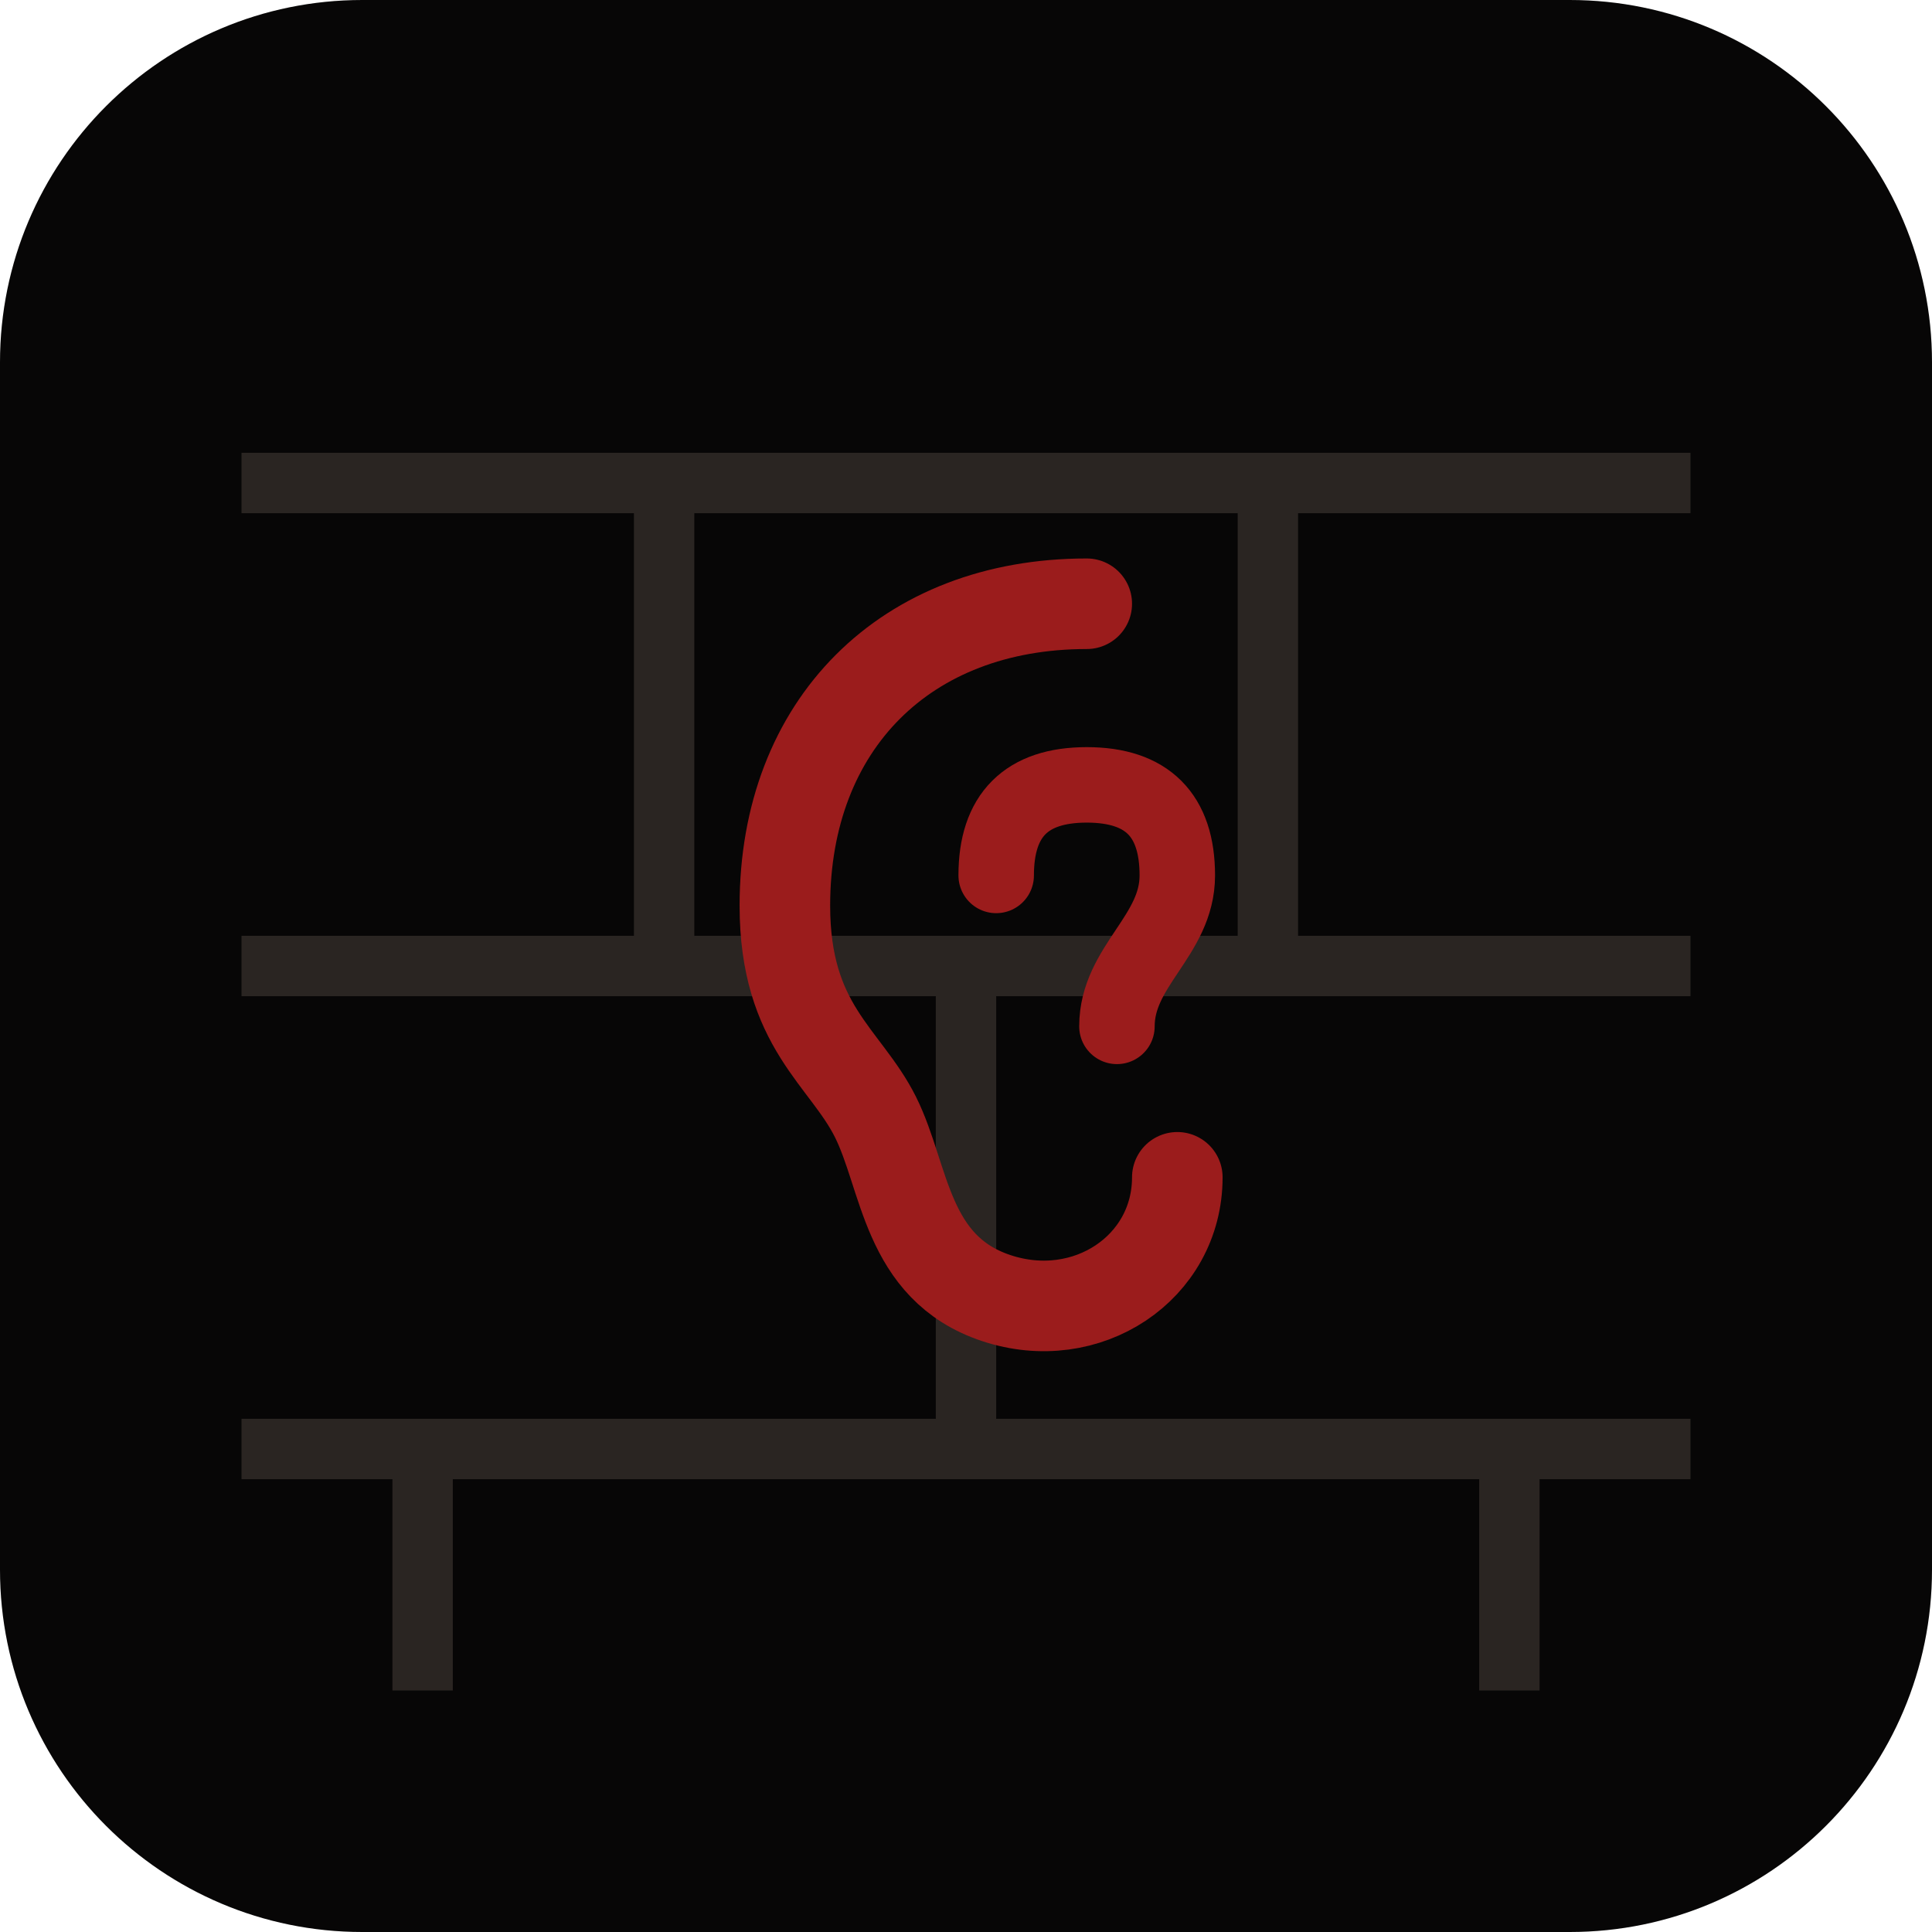
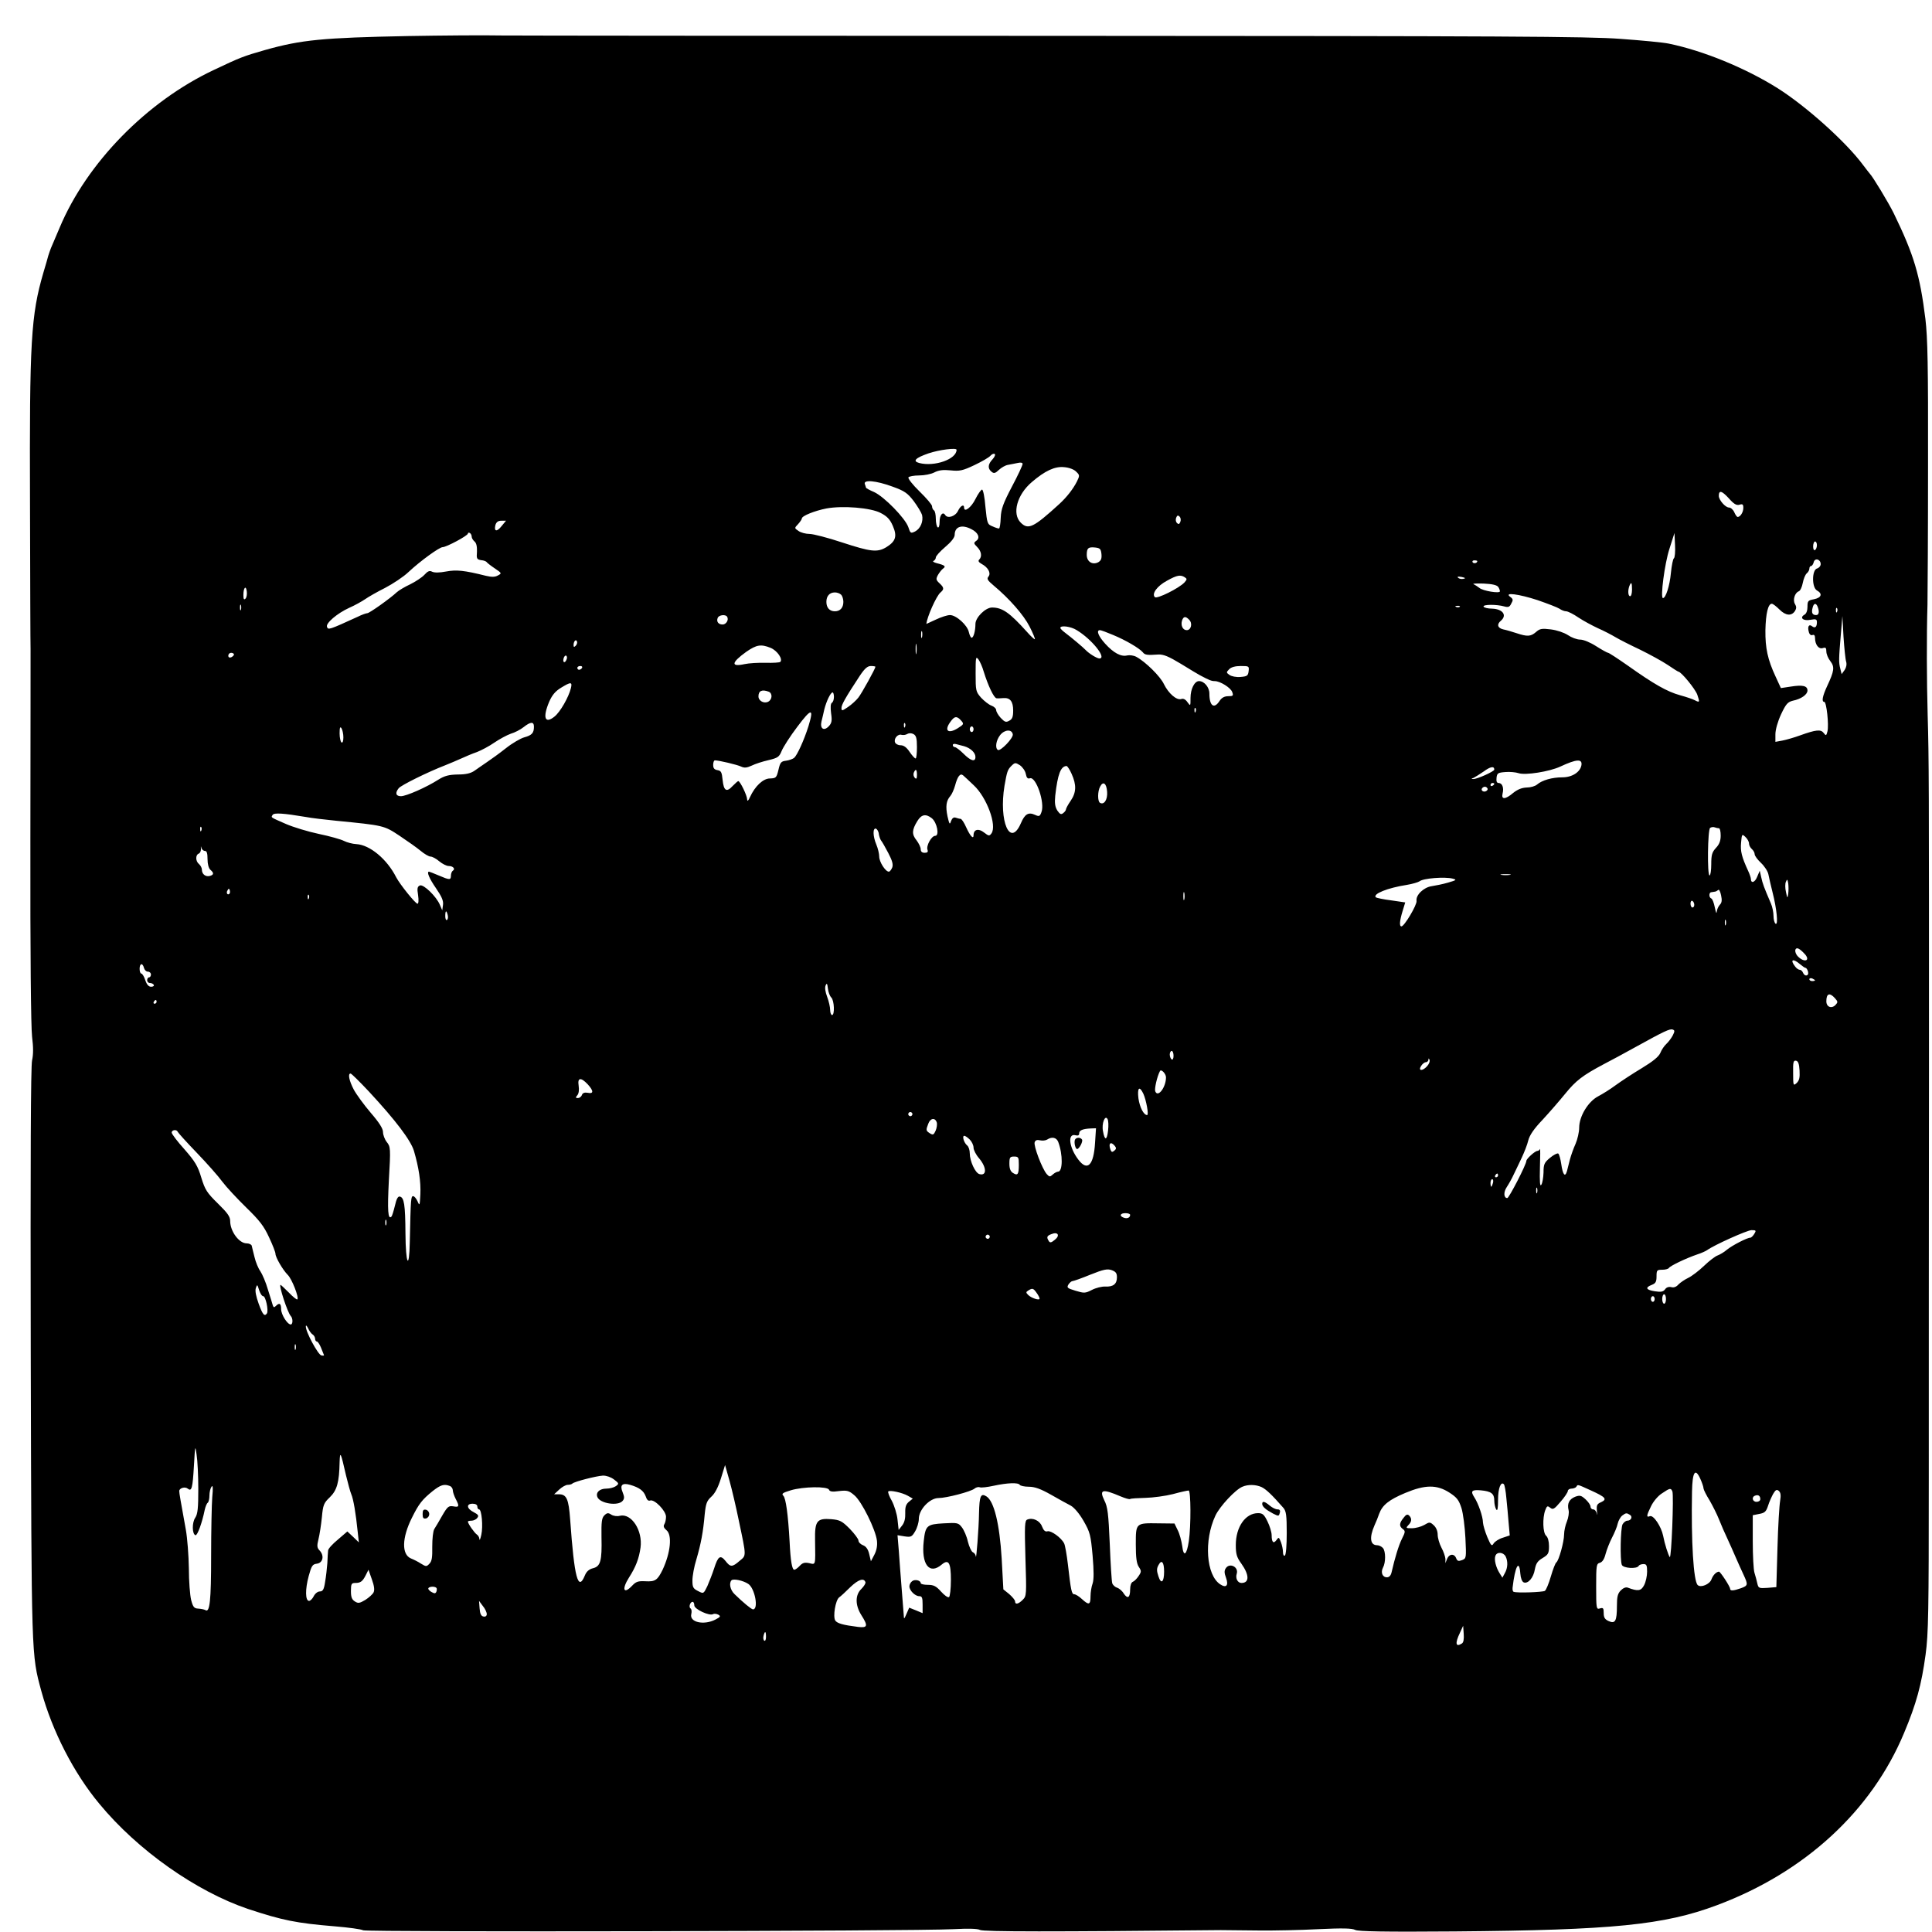
- <svg xmlns="http://www.w3.org/2000/svg" viewBox="0 0 64 64">
-   <rect width="64" height="64" rx="12" fill="#070606" />
-   <path d="M8 16h48M8 32h48M8 48h48M22 16v16M42 16v16M32 32v16M14 48v8M50 48v8" stroke="#2a2522" stroke-width="2" />
-   <path d="M36 20c-6 0-10 4-10 10 0 4 2 5 3 7s1 5 4 6c3 1 6-1 6-4" fill="none" stroke="#9b1c1c" stroke-width="3" stroke-linecap="round" />
-   <path d="M33 29c0-2 1-3 3-3s3 1 3 3-2 3-2 5" fill="none" stroke="#9b1c1c" stroke-width="2.5" stroke-linecap="round" />
+ <svg xmlns="http://www.w3.org/2000/svg" version="1.0" width="1024pt" height="1024pt" viewBox="0 0 1024 1024" preserveAspectRatio="xMidYMid meet">
+   <g transform="translate(0,1024) scale(0.1,-0.1)" fill="#000000" stroke="none">
+     <path d="M2165 10049 c-457 -9 -568 -20 -760 -74 -115 -33 -131 -39 -270 -105 -356 -167 -675 -493 -819 -837 -21 -49 -41 -97 -46 -108 -4 -11 -11 -29 -14 -40 -3 -11 -14 -51 -26 -90 -66 -226 -74 -364 -71 -1220 1 -407 2 -756 3 -775 0 -19 0 -471 -1 -1005 -1 -614 3 -999 9 -1050 7 -55 7 -94 0 -125 -7 -31 -9 -523 -7 -1555 4 -1626 3 -1591 56 -1788 58 -212 172 -435 308 -598 203 -246 513 -464 788 -557 182 -60 254 -75 460 -92 72 -6 139 -15 150 -21 22 -10 2919 -5 3129 6 77 4 127 3 140 -4 18 -10 387 -10 1276 -1 30 0 120 -1 200 -2 80 -1 223 2 318 7 127 6 178 5 195 -4 16 -8 151 -11 527 -8 840 7 1110 34 1390 139 466 174 820 500 992 913 65 155 92 254 114 415 15 110 17 225 17 940 0 448 0 1420 1 2160 0 1538 0 1641 -7 1880 -5 184 -6 417 -1 585 1 55 3 390 3 745 1 519 -2 669 -14 770 -29 232 -60 338 -168 560 -27 55 -111 194 -127 210 -3 3 -18 23 -35 45 -90 122 -303 313 -454 408 -169 106 -392 198 -577 236 -29 6 -143 17 -255 25 -174 13 -609 15 -2984 16 -1529 0 -2856 1 -2950 2 -93 2 -314 0 -490 -3z m2905 -2193 c0 -50 -117 -91 -198 -70 -37 10 -20 27 49 51 56 19 149 31 149 19z m191 -50 c-25 -26 -27 -49 -6 -66 13 -11 20 -9 40 10 13 12 34 24 47 26 13 2 35 7 51 10 17 4 27 2 27 -5 0 -7 -25 -61 -57 -121 -46 -88 -57 -118 -59 -164 -1 -31 -5 -57 -9 -57 -3 -1 -19 4 -34 11 -28 11 -29 15 -38 103 -4 51 -12 92 -18 92 -5 0 -21 -22 -35 -50 -22 -45 -60 -73 -60 -46 0 21 -19 11 -32 -16 -14 -30 -55 -43 -68 -23 -13 21 -30 0 -30 -36 0 -21 -4 -33 -10 -29 -5 3 -10 24 -10 45 0 21 -4 42 -10 45 -5 3 -10 13 -10 22 0 8 -30 43 -66 78 -36 35 -63 69 -59 75 3 5 29 10 56 10 28 0 64 7 81 16 23 12 47 15 86 11 48 -5 64 -2 127 28 40 19 78 41 85 50 7 8 17 12 22 9 5 -3 0 -16 -11 -28z m443 -66 c19 -18 19 -21 4 -52 -21 -41 -54 -83 -93 -119 -137 -125 -165 -139 -205 -99 -47 47 -20 148 59 215 70 60 122 84 171 79 26 -2 53 -12 64 -24z m-974 -79 c64 -23 80 -34 113 -77 20 -27 40 -60 44 -73 8 -34 -8 -73 -37 -88 -23 -11 -25 -10 -36 24 -17 47 -127 160 -181 185 -24 10 -43 21 -43 23 0 2 -3 10 -6 19 -10 25 59 19 146 -13z m4490 -96 c16 5 20 2 20 -17 0 -23 -16 -48 -30 -48 -4 0 -12 11 -18 25 -6 14 -19 25 -28 25 -19 0 -53 39 -54 61 0 32 15 29 52 -11 28 -32 42 -40 58 -35z m-4552 -44 c33 -17 49 -33 64 -68 24 -55 16 -82 -34 -113 -48 -29 -82 -25 -235 25 -75 25 -153 45 -172 45 -20 0 -47 7 -59 16 -22 15 -22 15 -2 36 11 12 20 26 20 30 0 14 69 41 130 53 86 16 236 4 288 -24z m1588 -47 c-5 -13 -10 -14 -18 -6 -6 6 -8 18 -4 28 5 13 10 14 18 6 6 -6 8 -18 4 -28z m-3598 -23 c-25 -32 -41 -28 -32 7 5 15 14 22 31 22 l25 0 -24 -29z m2491 -16 c36 -18 47 -46 26 -61 -15 -11 -15 -14 4 -33 23 -23 27 -51 11 -67 -7 -7 -3 -14 13 -23 34 -18 51 -49 36 -67 -10 -12 -5 -20 27 -47 84 -70 160 -157 191 -218 18 -35 30 -65 28 -67 -2 -2 -21 15 -42 39 -92 102 -130 129 -185 129 -35 0 -88 -53 -88 -87 0 -37 -10 -73 -20 -73 -5 0 -11 13 -15 30 -8 37 -67 90 -100 90 -14 0 -48 -11 -75 -24 -28 -13 -50 -23 -50 -23 3 36 53 149 75 167 20 17 19 26 -6 49 -18 17 -19 22 -8 43 7 12 19 28 27 34 17 12 11 18 -33 29 -16 4 -24 10 -17 12 6 3 12 11 12 18 0 8 23 33 50 56 31 26 50 50 50 64 0 44 38 57 89 30z m-2649 -39 c0 -8 7 -19 15 -26 10 -8 14 -27 13 -54 -3 -37 -1 -41 22 -45 14 -1 27 -6 30 -11 3 -4 22 -19 43 -33 37 -25 37 -26 16 -37 -15 -9 -33 -9 -63 -2 -116 29 -156 33 -211 23 -36 -7 -63 -7 -75 -1 -13 7 -23 3 -41 -17 -13 -14 -47 -36 -75 -50 -28 -13 -60 -32 -71 -42 -35 -33 -145 -111 -156 -111 -6 0 -29 -8 -51 -19 -153 -70 -157 -71 -163 -53 -7 19 54 71 117 100 30 13 69 35 85 46 17 12 64 39 106 60 42 22 98 59 124 84 63 59 164 132 181 132 20 0 134 61 134 72 0 5 5 6 10 3 6 -3 10 -12 10 -19z m6372 -115 c-5 -3 -12 -39 -16 -79 -6 -66 -27 -132 -42 -132 -15 0 9 183 34 260 l27 85 3 -64 c2 -35 -1 -67 -6 -70z m758 70 c0 -11 -4 -23 -10 -26 -6 -4 -10 5 -10 19 0 14 5 26 10 26 6 0 10 -9 10 -19z m-3792 -48 c2 -24 -2 -34 -17 -43 -31 -16 -61 3 -61 39 0 36 8 43 45 39 26 -3 30 -8 33 -35z m3812 -53 c0 -10 -9 -20 -19 -23 -28 -7 -29 -102 0 -117 30 -17 23 -38 -16 -46 -32 -6 -35 -9 -35 -40 0 -20 -6 -37 -16 -42 -28 -16 -6 -35 32 -27 29 5 34 3 34 -13 0 -25 -10 -34 -26 -21 -16 13 -25 -2 -17 -30 3 -13 11 -20 19 -17 9 4 14 -2 14 -15 0 -35 19 -61 41 -54 15 5 19 2 19 -18 0 -13 9 -36 21 -51 24 -31 21 -52 -17 -133 -25 -54 -30 -83 -15 -83 12 0 25 -122 17 -156 -6 -24 -8 -25 -20 -9 -15 20 -40 18 -126 -13 -30 -11 -72 -23 -92 -27 l-38 -7 0 40 c0 24 12 67 30 106 26 55 35 65 62 72 45 9 78 33 78 54 0 25 -25 31 -88 21 l-53 -8 -28 61 c-42 90 -55 151 -54 246 2 88 14 140 34 140 6 0 24 -14 41 -31 33 -33 64 -35 82 -7 8 13 8 23 0 36 -13 20 -2 60 20 68 8 3 17 23 21 44 4 21 13 44 21 51 8 6 14 18 14 25 0 8 4 14 9 14 5 0 11 9 14 20 6 25 37 16 37 -10z m-1820 16 c0 -11 -19 -15 -25 -6 -3 5 1 10 9 10 9 0 16 -2 16 -4z m-1550 -86 c12 -8 12 -11 -2 -27 -29 -31 -146 -89 -157 -78 -18 18 12 59 64 87 54 30 72 33 95 18z m1476 -8 c-10 -2 -22 0 -28 6 -6 6 0 7 19 4 21 -5 23 -7 9 -10z m185 -43 c5 -7 9 -18 9 -23 0 -13 -91 2 -109 18 -9 7 -23 16 -31 20 -8 3 16 4 53 3 46 -2 71 -8 78 -18z m709 -14 c0 -19 -4 -35 -10 -35 -11 0 -13 30 -4 54 10 25 14 19 14 -19z m-7349 -48 c-8 -8 -11 -2 -11 19 0 40 14 54 18 19 2 -15 -1 -32 -7 -38z m3157 21 c7 -7 12 -24 12 -38 0 -31 -17 -50 -45 -50 -28 0 -45 19 -45 50 0 31 17 50 45 50 12 0 26 -5 33 -12z m3692 -29 c52 -18 104 -38 115 -45 11 -8 27 -14 36 -14 9 0 39 -15 65 -33 27 -18 74 -43 104 -57 30 -13 72 -35 92 -47 20 -12 79 -42 130 -66 51 -25 117 -61 147 -81 29 -20 55 -36 57 -36 14 0 89 -91 100 -122 14 -41 13 -43 -14 -29 -9 5 -44 17 -77 26 -69 19 -139 59 -277 157 -53 37 -100 68 -105 68 -4 0 -33 16 -63 35 -31 20 -67 35 -85 35 -17 0 -46 11 -65 24 -20 13 -58 26 -90 30 -48 6 -59 4 -79 -14 -28 -24 -46 -25 -103 -6 -24 8 -55 17 -70 20 -31 7 -36 27 -13 46 34 29 10 62 -46 64 -24 0 -45 6 -46 11 -3 12 70 12 109 1 22 -6 29 -4 38 15 11 19 10 24 -6 36 -34 25 45 15 146 -18z m-6873 -51 c-3 -7 -5 -2 -5 12 0 14 2 19 5 13 2 -7 2 -19 0 -25z m8357 16 c10 -26 7 -44 -8 -44 -20 0 -26 12 -19 38 6 26 18 28 27 6z m-1897 0 c-3 -3 -12 -4 -19 -1 -8 3 -5 6 6 6 11 1 17 -2 13 -5z m2000 -26 c-3 -8 -6 -5 -6 6 -1 11 2 17 5 13 3 -3 4 -12 1 -19z m-5883 -27 c10 -16 -5 -41 -24 -41 -23 0 -34 16 -26 35 6 16 42 20 50 6z m2449 -16 c19 -19 10 -55 -13 -55 -21 0 -33 25 -25 51 8 23 19 24 38 4z m3482 -222 c4 -14 1 -30 -8 -44 l-16 -22 -7 29 c-9 33 -8 53 3 184 l8 95 6 -110 c4 -60 10 -120 14 -132z m-4078 167 c81 -49 161 -150 120 -150 -13 0 -55 26 -72 44 -14 15 -75 66 -108 91 -15 11 -27 23 -27 27 0 15 56 8 87 -12z m-820 -37 c-3 -10 -5 -4 -5 12 0 17 2 24 5 18 2 -7 2 -21 0 -30z m1014 11 c65 -27 137 -69 156 -91 11 -15 24 -16 83 -12 27 1 54 -10 120 -50 47 -29 92 -56 100 -60 49 -26 61 -31 78 -31 29 0 85 -35 93 -58 7 -19 5 -22 -21 -22 -20 0 -35 -8 -46 -25 -29 -45 -54 -27 -54 39 0 33 -27 66 -55 66 -24 0 -45 -42 -45 -89 0 -44 0 -45 -16 -23 -10 15 -22 21 -33 17 -25 -8 -68 30 -92 79 -19 41 -98 119 -147 145 -13 7 -35 10 -48 7 -32 -8 -72 13 -117 63 -36 40 -48 71 -27 71 6 0 38 -12 71 -26z m-2850 -57 c-8 -8 -11 -7 -11 4 0 20 13 34 18 19 3 -7 -1 -17 -7 -23z m1806 -39 c-2 -13 -4 -3 -4 22 0 25 2 35 4 23 2 -13 2 -33 0 -45z m-772 28 c35 -15 65 -59 51 -74 -4 -4 -39 -6 -78 -5 -39 1 -89 -2 -112 -7 -74 -16 -70 8 9 65 55 38 78 42 130 21z m-2845 -35 c0 -5 -7 -11 -15 -15 -9 -3 -15 0 -15 9 0 8 7 15 15 15 8 0 15 -4 15 -9z m1763 -26 c-8 -22 -22 -18 -16 5 3 11 9 17 14 15 4 -3 6 -12 2 -20z m2211 -65 c23 -74 54 -140 68 -141 7 -1 23 0 36 1 36 3 52 -18 52 -66 0 -34 -5 -46 -21 -54 -17 -10 -24 -7 -45 15 -13 14 -24 33 -24 41 0 8 -11 19 -25 24 -14 5 -38 24 -55 42 -28 32 -29 37 -29 128 0 87 1 93 15 75 8 -11 21 -40 28 -65z m-2129 20 c-3 -5 -10 -10 -16 -10 -5 0 -9 5 -9 10 0 6 7 10 16 10 8 0 12 -4 9 -10z m1555 6 c0 -9 -73 -142 -91 -164 -11 -14 -35 -36 -54 -49 -32 -22 -35 -22 -35 -5 0 17 22 56 97 170 26 39 41 52 59 52 13 0 24 -2 24 -4z m1978 -23 c-3 -25 -8 -28 -43 -31 -23 -2 -48 3 -59 11 -17 12 -17 14 -1 30 10 11 33 17 61 17 44 0 45 -1 42 -27z m-3592 -90 c-12 -49 -57 -127 -87 -151 -51 -41 -64 -6 -28 79 16 36 33 56 63 74 52 32 60 31 52 -2z m1048 -19 c21 -8 20 -41 -2 -53 -22 -12 -52 4 -52 28 0 30 19 38 54 25z m346 -28 c0 -14 -5 -28 -11 -31 -7 -5 -8 -25 -4 -56 6 -39 3 -52 -12 -68 -26 -28 -48 -13 -39 25 4 16 11 45 15 64 11 43 33 90 44 90 4 0 7 -11 7 -24z m1917 -78 c-3 -8 -6 -5 -6 6 -1 11 2 17 5 13 3 -3 4 -12 1 -19z m-2052 -77 c-24 -76 -60 -154 -76 -168 -8 -6 -27 -13 -43 -15 -26 -3 -31 -9 -40 -48 -10 -42 -13 -45 -45 -46 -36 0 -79 -40 -106 -99 -9 -20 -14 -24 -15 -12 0 20 -37 97 -47 97 -3 0 -16 -12 -30 -26 -32 -35 -47 -26 -53 32 -4 41 -8 49 -27 52 -17 3 -23 10 -23 28 0 13 4 24 9 24 21 0 118 -23 139 -33 17 -8 30 -7 56 5 18 9 58 22 89 29 50 12 57 17 70 49 8 20 45 78 83 128 75 100 89 101 59 3z m809 30 c16 -18 15 -20 -18 -41 -52 -32 -73 -12 -38 35 21 30 34 31 56 6z m-2264 -33 c0 -33 -11 -45 -51 -56 -19 -5 -64 -31 -98 -58 -34 -27 -80 -60 -101 -74 -20 -14 -50 -34 -65 -45 -20 -14 -46 -20 -89 -20 -47 -1 -70 -7 -102 -27 -64 -41 -171 -88 -199 -88 -27 0 -32 17 -12 42 12 16 154 86 247 122 25 10 63 26 85 36 22 10 59 26 83 34 23 9 65 31 92 50 28 19 67 40 87 47 21 6 52 22 68 35 38 30 55 30 55 2z m1967 0 c-3 -8 -6 -5 -6 6 -1 11 2 17 5 13 3 -3 4 -12 1 -19z m-2977 -56 c0 -20 -4 -31 -10 -27 -5 3 -10 25 -10 48 0 31 3 38 10 27 5 -8 10 -30 10 -48z m3340 43 c0 -8 -4 -15 -10 -15 -5 0 -10 7 -10 15 0 8 5 15 10 15 6 0 10 -7 10 -15z m208 -27 c4 -19 -65 -91 -79 -83 -16 10 -10 51 12 79 24 30 62 32 67 4z m-508 -68 c0 -33 -3 -60 -7 -60 -5 0 -19 16 -32 35 -16 24 -31 35 -48 35 -13 0 -26 7 -29 15 -8 20 15 47 35 40 9 -2 23 0 30 5 9 5 22 5 33 -1 14 -8 18 -22 18 -69z m250 5 c34 -10 60 -34 60 -57 0 -28 -24 -22 -63 17 -19 19 -40 35 -46 35 -6 0 -11 5 -11 11 0 6 8 8 18 5 9 -2 28 -8 42 -11z m3272 -100 c-6 -37 -49 -65 -101 -65 -54 0 -107 -15 -134 -38 -10 -9 -35 -16 -55 -16 -26 -1 -48 -10 -71 -28 -42 -36 -65 -37 -57 -4 8 31 -2 56 -21 56 -10 0 -13 9 -11 28 3 24 7 27 47 30 23 2 55 -1 70 -6 35 -12 163 8 221 35 86 40 117 42 112 8z m-2945 -47 c4 -21 10 -27 22 -23 32 10 80 -130 61 -179 -8 -23 -12 -25 -34 -15 -35 16 -54 5 -75 -44 -57 -132 -118 9 -87 198 13 74 16 85 36 105 19 19 22 19 46 4 14 -10 28 -30 31 -46z m243 0 c26 -58 25 -98 -5 -142 -14 -20 -25 -41 -25 -45 0 -5 -6 -14 -14 -20 -12 -10 -18 -7 -32 13 -12 20 -15 39 -11 79 13 114 29 156 60 157 4 0 17 -19 27 -42z m2240 23 c0 -10 -92 -51 -111 -50 -12 0 -12 2 1 6 8 4 32 19 54 34 35 26 56 30 56 10z m-3060 -28 c0 -20 -3 -24 -11 -16 -7 7 -9 19 -6 27 10 24 17 19 17 -11z m301 -55 c69 -64 124 -213 94 -255 -11 -15 -14 -15 -40 5 -29 23 -55 16 -55 -15 0 -24 -18 -4 -39 42 -11 25 -24 45 -30 45 -5 0 -16 3 -25 6 -11 4 -19 -2 -25 -17 -7 -22 -9 -19 -19 24 -11 53 -7 83 15 108 8 9 19 34 25 55 13 49 27 67 42 55 6 -5 32 -29 57 -53z m707 -35 c3 -41 -16 -71 -38 -58 -13 8 -13 61 1 86 16 31 34 17 37 -28z m2052 43 c0 -3 -4 -8 -10 -11 -5 -3 -10 -1 -10 4 0 6 5 11 10 11 6 0 10 -2 10 -4z m-36 -25 c3 -5 -1 -11 -9 -15 -15 -6 -29 7 -18 18 9 9 21 8 27 -3z m-6264 -151 c30 -6 102 -14 160 -20 255 -25 255 -25 338 -80 42 -28 93 -64 112 -80 19 -16 43 -30 52 -30 9 0 30 -11 46 -25 17 -14 39 -25 50 -25 24 0 37 -16 22 -25 -5 -3 -10 -15 -10 -26 0 -24 -7 -24 -65 1 -26 11 -49 20 -51 20 -14 0 1 -36 37 -88 30 -44 40 -66 37 -88 l-4 -29 -12 28 c-19 46 -87 111 -106 104 -14 -6 -16 -15 -10 -52 4 -27 2 -45 -3 -45 -11 0 -93 102 -113 140 -49 97 -140 172 -211 176 -21 1 -50 9 -66 17 -15 8 -75 25 -133 37 -57 12 -136 36 -175 53 -84 37 -79 33 -70 48 8 12 56 9 175 -11z m3319 -7 c28 -23 41 -93 18 -93 -20 0 -49 -53 -41 -74 4 -11 0 -16 -15 -16 -14 0 -21 6 -21 19 0 10 -10 31 -22 47 -26 32 -25 55 4 102 22 36 45 40 77 15z m-3872 -65 c-3 -8 -6 -5 -6 6 -1 11 2 17 5 13 3 -3 4 -12 1 -19z m8044 12 c5 0 9 -17 9 -39 0 -27 -7 -46 -25 -65 -21 -23 -25 -37 -25 -87 0 -32 -4 -59 -9 -59 -13 0 -10 243 3 252 6 4 17 6 24 3 8 -3 18 -5 23 -5z m-4453 -31 c2 -13 8 -29 12 -34 5 -6 22 -35 38 -66 21 -40 27 -61 21 -77 -5 -12 -13 -22 -18 -22 -18 0 -51 52 -51 80 0 15 -7 44 -15 63 -19 45 -20 90 -2 85 6 -3 14 -15 15 -29z m4612 -49 c0 -10 7 -23 15 -30 8 -7 15 -19 15 -27 0 -9 15 -29 34 -47 18 -17 36 -44 39 -61 3 -16 13 -59 22 -95 22 -86 31 -175 16 -166 -6 4 -11 23 -11 41 0 19 -6 49 -14 67 -37 86 -44 105 -51 138 l-8 35 -14 -33 c-12 -30 -33 -36 -33 -10 0 5 -6 24 -14 41 -35 76 -42 105 -38 150 4 47 5 48 23 31 10 -9 19 -25 19 -34z m-8184 -40 c10 0 14 -12 14 -44 0 -26 6 -48 15 -56 20 -17 19 -27 -4 -33 -22 -5 -41 10 -41 34 0 9 -7 22 -15 29 -19 15 -20 49 -1 56 7 3 12 15 11 27 -1 12 0 14 2 5 2 -10 11 -18 19 -18z m6917 -127 c-13 -2 -33 -2 -45 0 -13 2 -3 4 22 4 25 0 35 -2 23 -4z m-303 -20 c22 -6 20 -8 -25 -21 -27 -8 -67 -16 -87 -19 -42 -6 -85 -47 -80 -78 3 -21 -65 -135 -80 -135 -12 0 -10 29 6 81 l14 46 -75 11 c-41 5 -77 13 -81 16 -17 18 62 50 165 66 30 5 60 14 67 19 19 16 134 25 176 14z m1778 -80 c-4 -26 -5 -25 -12 9 -5 21 -5 46 0 55 6 15 8 13 12 -9 2 -16 2 -40 0 -55z m-8262 0 c-10 -10 -19 5 -10 18 6 11 8 11 12 0 2 -7 1 -15 -2 -18z m7899 -59 c-8 -9 -15 -25 -16 -37 -1 -12 -5 -2 -10 23 -5 25 -13 46 -19 48 -13 5 -13 32 0 33 6 1 14 2 19 3 5 0 13 5 18 9 4 5 11 -8 15 -28 6 -27 4 -40 -7 -51z m-2838 29 c-3 -10 -5 -2 -5 17 0 19 2 27 5 18 2 -10 2 -26 0 -35z m-4640 5 c-3 -8 -6 -5 -6 6 -1 11 2 17 5 13 3 -3 4 -12 1 -19z m7343 -34 c0 -8 -4 -14 -10 -14 -5 0 -10 9 -10 21 0 11 5 17 10 14 6 -3 10 -13 10 -21z m-6607 -54 c3 -11 1 -23 -4 -26 -5 -3 -9 6 -9 20 0 31 6 34 13 6z m6774 -52 c-3 -7 -5 -2 -5 12 0 14 2 19 5 13 2 -7 2 -19 0 -25z m421 -157 c28 -34 -5 -44 -38 -11 -24 24 -17 57 9 38 9 -6 22 -19 29 -27z m-28 -51 c13 -11 26 -20 30 -20 4 0 10 -9 13 -20 6 -24 -18 -28 -27 -5 -3 8 -11 15 -17 15 -7 0 -18 8 -25 18 -28 36 -11 44 26 12z m-8777 -20 c3 -11 12 -20 21 -20 9 0 16 -7 16 -15 0 -8 -4 -15 -10 -15 -5 0 -10 -7 -10 -15 0 -8 6 -15 14 -15 8 0 18 -4 21 -10 3 -5 -3 -10 -14 -10 -13 0 -23 11 -31 35 -6 19 -16 35 -21 35 -5 0 -9 11 -9 25 0 30 16 33 23 5z m8857 -66 c0 -2 -7 -4 -15 -4 -8 0 -15 4 -15 10 0 5 7 7 15 4 8 -4 15 -8 15 -10z m-5214 -91 c16 -16 19 -93 4 -93 -5 0 -10 12 -10 27 0 15 -7 46 -16 70 -10 26 -13 49 -8 60 6 14 9 11 12 -16 2 -19 10 -40 18 -48z m5319 -3 c17 -19 17 -22 3 -37 -21 -21 -48 -10 -48 20 0 41 17 48 45 17z m-8895 -20 c0 -5 -5 -10 -11 -10 -5 0 -7 5 -4 10 3 6 8 10 11 10 2 0 4 -4 4 -10z m8036 -178 c-8 -15 -23 -35 -34 -45 -11 -10 -26 -32 -32 -48 -9 -20 -38 -44 -99 -81 -47 -28 -109 -69 -138 -90 -28 -21 -70 -47 -93 -59 -53 -28 -100 -106 -100 -166 0 -23 -9 -62 -19 -85 -11 -24 -24 -61 -30 -83 -6 -22 -13 -50 -16 -63 -10 -34 -22 -18 -30 38 -4 27 -11 53 -16 56 -5 3 -25 -7 -44 -23 -30 -25 -34 -34 -34 -78 -1 -27 -6 -57 -12 -65 -7 -11 -9 17 -7 93 2 59 2 103 0 97 -2 -5 -8 -10 -13 -10 -13 0 -59 -42 -59 -53 0 -19 -92 -197 -101 -197 -19 0 -21 31 -3 58 10 15 27 45 37 67 11 22 30 63 43 90 13 28 29 68 34 90 7 28 30 62 76 110 36 39 90 101 120 138 57 70 92 97 205 157 37 19 111 59 165 89 154 85 185 100 200 94 11 -4 11 -9 0 -31z m-2646 -108 c0 -14 -4 -23 -10 -19 -5 3 -10 15 -10 26 0 10 5 19 10 19 6 0 10 -12 10 -26z m1344 -55 c-24 -27 -49 -26 -32 1 7 11 18 20 25 20 7 0 13 6 14 13 0 9 2 9 6 -1 3 -7 -3 -22 -13 -33z m1974 -23 c2 -37 -1 -52 -15 -66 -18 -16 -19 -15 -19 52 -1 58 1 68 15 66 12 -2 17 -17 19 -52z m-3358 -36 c0 -53 -43 -110 -57 -74 -5 13 10 79 25 107 6 13 32 -14 32 -33z m-4225 -75 c143 -154 222 -259 239 -315 26 -89 37 -163 34 -230 -3 -61 -4 -63 -15 -37 -7 15 -17 27 -23 27 -12 0 -13 -9 -18 -242 -3 -156 -22 -120 -23 45 -1 153 -7 190 -30 195 -10 2 -18 -13 -26 -49 -7 -29 -15 -54 -18 -57 -19 -19 -22 31 -14 191 10 171 9 179 -11 204 -11 14 -20 38 -20 53 0 18 -20 50 -65 102 -35 41 -76 97 -90 123 -25 48 -32 85 -17 85 5 0 48 -43 97 -95z m1160 38 c32 -35 32 -52 0 -45 -17 3 -27 -1 -31 -12 -3 -9 -13 -16 -21 -16 -13 0 -13 3 -3 15 8 9 10 29 7 50 -7 44 11 47 48 8z m2945 -50 c15 -33 30 -113 20 -113 -18 0 -39 40 -46 88 -7 57 5 69 26 25z m-1226 -114 c-3 -5 -10 -7 -15 -3 -5 3 -7 10 -3 15 3 5 10 7 15 3 5 -3 7 -10 3 -15z m1039 -81 c-6 -54 -18 -55 -27 -3 -8 40 11 88 24 64 5 -8 6 -35 3 -61z m-908 43 c3 -10 0 -30 -6 -44 -10 -22 -14 -24 -30 -14 -22 14 -22 17 -9 51 11 30 36 34 45 7z m839 -108 c-7 -119 -40 -153 -88 -90 -50 65 -59 141 -16 130 14 -4 20 0 20 10 0 16 18 24 62 26 l27 1 -5 -77z m-4862 58 c2 -5 47 -55 101 -111 54 -56 115 -125 136 -154 21 -28 78 -89 126 -136 71 -69 94 -99 121 -158 19 -40 34 -79 34 -87 0 -19 39 -86 65 -112 22 -21 61 -121 51 -130 -3 -3 -23 13 -45 36 -22 22 -42 41 -44 41 -11 0 37 -147 54 -165 12 -12 12 -45 0 -45 -18 0 -51 53 -51 81 0 31 -9 36 -28 17 -9 -9 -12 -8 -16 3 -2 8 -14 46 -26 84 -11 39 -30 82 -40 97 -11 15 -25 49 -31 75 -7 26 -13 54 -15 61 -2 6 -14 12 -27 12 -40 0 -87 64 -87 118 0 24 -14 43 -65 93 -58 57 -68 72 -88 137 -18 61 -33 86 -89 150 -38 42 -68 82 -68 89 0 15 27 18 32 4z m4198 -41 c11 -11 20 -30 20 -43 0 -12 13 -38 30 -57 40 -48 41 -94 1 -83 -22 6 -51 69 -51 110 0 17 -6 36 -14 42 -17 14 -28 51 -15 51 5 0 18 -9 29 -20z m469 -13 c25 -66 24 -157 -1 -157 -6 0 -19 -7 -28 -15 -15 -14 -18 -13 -32 2 -25 29 -71 151 -64 169 4 11 13 14 29 10 12 -3 29 -1 37 4 26 17 50 11 59 -13z m300 -21 c8 -10 8 -16 -3 -25 -11 -9 -15 -8 -20 5 -13 34 1 47 23 20z m-509 -99 c0 -52 -6 -60 -31 -44 -13 8 -19 23 -19 49 0 34 3 38 25 38 23 0 25 -4 25 -43z m2540 -57 c0 -5 -5 -10 -11 -10 -5 0 -7 5 -4 10 3 6 8 10 11 10 2 0 4 -4 4 -10z m-27 -40 c-3 -11 -7 -20 -9 -20 -2 0 -4 9 -4 20 0 11 4 20 9 20 5 0 7 -9 4 -20z m234 -52 c-3 -7 -5 -2 -5 12 0 14 2 19 5 13 2 -7 2 -19 0 -25z m-2157 -117 c0 -15 -16 -22 -34 -15 -25 9 -19 24 9 24 14 0 25 -4 25 -9z m-3943 -53 c-3 -7 -5 -2 -5 12 0 14 2 19 5 13 2 -7 2 -19 0 -25z m7251 -48 c-7 -11 -16 -20 -21 -20 -17 0 -96 -41 -123 -63 -16 -14 -39 -27 -50 -31 -12 -4 -44 -28 -72 -55 -27 -26 -65 -55 -84 -64 -19 -9 -42 -25 -52 -35 -11 -13 -25 -18 -38 -14 -13 3 -26 -1 -33 -12 -10 -13 -22 -15 -54 -10 -47 7 -53 20 -16 34 20 8 25 16 25 45 0 32 2 35 29 35 17 0 32 4 36 9 7 12 94 53 150 72 22 7 46 18 53 23 37 27 211 105 235 106 25 0 26 -2 15 -20z m-3707 -31 c-19 -16 -26 -17 -32 -7 -13 20 -11 28 14 37 34 14 47 -7 18 -30z m-347 10 c-3 -5 -10 -7 -15 -3 -5 3 -7 10 -3 15 3 5 10 7 15 3 5 -3 7 -10 3 -15z m676 -209 c0 -35 -19 -51 -61 -49 -19 1 -51 -7 -72 -18 -35 -18 -41 -18 -87 -4 -43 13 -47 16 -37 33 7 10 16 18 22 18 5 0 48 15 94 34 70 28 90 32 113 24 22 -8 28 -16 28 -38z m-4525 -100 c13 0 29 -75 20 -91 -13 -19 -23 -7 -44 51 -14 39 -20 68 -15 83 7 21 8 20 17 -10 6 -18 15 -33 22 -33z m4099 18 c9 -12 16 -26 16 -31 0 -11 -42 2 -60 19 -13 13 -13 16 0 24 22 14 27 12 44 -12z m3336 -33 c0 -14 -4 -25 -10 -25 -5 0 -10 11 -10 25 0 14 5 25 10 25 6 0 10 -11 10 -25z m-60 0 c0 -8 -4 -15 -10 -15 -5 0 -10 7 -10 15 0 8 5 15 10 15 6 0 10 -7 10 -15z m-7113 -188 c7 -4 13 -15 13 -22 0 -8 4 -15 9 -15 5 0 15 -15 22 -32 7 -18 14 -36 16 -40 2 -3 -4 -4 -14 -2 -18 5 -84 127 -82 154 0 8 5 4 12 -10 6 -14 17 -29 24 -33z m-90 -79 c-3 -7 -5 -2 -5 12 0 14 2 19 5 13 2 -7 2 -19 0 -25z m-516 -740 c0 -101 -3 -132 -16 -152 -18 -26 -17 -87 1 -93 10 -3 35 65 49 134 4 18 11 35 16 38 5 4 9 21 9 38 0 18 5 39 11 47 7 11 9 -5 4 -55 -3 -38 -6 -179 -6 -313 0 -236 -7 -301 -30 -286 -7 4 -24 7 -38 8 -22 1 -28 8 -38 46 -6 25 -12 100 -12 167 -1 68 -8 160 -16 205 -28 155 -35 194 -35 205 0 16 31 25 45 13 21 -17 26 1 33 123 6 107 7 110 14 57 5 -30 9 -112 9 -182z m783 72 c10 -41 22 -86 28 -100 11 -25 24 -101 34 -200 l6 -55 -30 29 -31 29 -50 -43 c-28 -23 -52 -49 -52 -58 -1 -10 -3 -39 -4 -67 -2 -27 -7 -72 -12 -100 -6 -40 -12 -50 -28 -50 -11 0 -25 -11 -32 -25 -7 -14 -18 -25 -25 -25 -20 0 -21 61 -2 131 15 55 20 63 43 66 32 4 41 41 16 69 -15 15 -16 25 -7 61 6 24 14 76 18 116 6 65 10 76 42 106 38 37 50 79 52 186 2 63 6 53 34 -70z m2082 -240 c41 -194 40 -183 4 -213 -39 -34 -49 -34 -75 0 -27 33 -39 26 -60 -40 -9 -28 -26 -71 -36 -94 -20 -41 -20 -41 -49 -26 -26 13 -30 20 -30 56 0 24 9 74 21 112 24 82 36 145 44 238 6 58 11 72 35 94 19 17 36 49 51 97 l22 71 24 -85 c13 -47 35 -141 49 -210z m5113 171 c1 -8 15 -36 32 -63 16 -28 39 -73 50 -101 11 -28 31 -74 44 -101 13 -28 33 -73 45 -101 12 -27 30 -68 41 -91 25 -54 24 -58 -14 -72 -40 -14 -57 -15 -57 -3 0 12 -52 91 -59 91 -14 -1 -31 -17 -40 -41 -9 -26 -57 -46 -73 -30 -22 21 -35 229 -30 495 2 105 17 128 44 68 9 -20 17 -43 17 -51z m-5774 47 c26 -20 27 -22 9 -35 -10 -7 -32 -13 -50 -13 -36 0 -57 -20 -48 -44 13 -35 110 -50 134 -21 10 12 10 21 0 46 -16 38 -2 51 40 39 48 -14 71 -31 82 -60 6 -19 14 -27 24 -23 23 8 84 -55 84 -86 0 -15 -4 -32 -9 -40 -6 -10 -3 -19 11 -31 32 -25 22 -120 -20 -210 -27 -55 -39 -64 -91 -61 -39 2 -50 -2 -70 -23 -46 -49 -57 -20 -17 43 36 56 53 101 61 159 12 90 -48 183 -110 168 -14 -4 -34 -1 -45 6 -16 11 -23 10 -37 -4 -14 -14 -16 -35 -15 -115 3 -126 -5 -155 -45 -165 -21 -5 -35 -18 -43 -38 -36 -88 -56 -14 -78 296 -8 110 -19 134 -60 134 l-25 0 27 25 c15 14 35 25 45 25 10 0 21 3 25 7 10 10 126 40 162 42 19 0 42 -8 59 -21z m2150 -28 c3 -5 25 -10 48 -10 31 0 62 -11 117 -42 42 -24 89 -50 105 -58 18 -10 45 -41 68 -81 35 -61 38 -75 48 -184 7 -82 7 -127 0 -148 -6 -16 -11 -47 -11 -68 0 -46 -9 -48 -46 -14 -15 14 -33 25 -40 25 -14 0 -18 19 -34 159 -6 51 -15 102 -20 111 -16 31 -69 68 -87 64 -13 -4 -21 3 -30 25 -11 31 -49 49 -78 37 -14 -5 -15 -31 -10 -205 6 -193 6 -200 -14 -220 -24 -24 -41 -27 -41 -8 0 6 -14 23 -31 38 l-31 25 -9 165 c-11 181 -40 303 -81 328 -30 19 -37 1 -39 -89 -1 -79 -15 -257 -17 -229 -1 9 -8 19 -16 22 -7 3 -19 28 -26 56 -6 28 -21 62 -32 76 -18 24 -24 25 -96 21 -89 -5 -97 -11 -106 -94 -14 -124 30 -181 96 -124 36 30 48 9 48 -82 0 -47 -5 -88 -10 -91 -6 -4 -25 10 -42 29 -26 29 -39 36 -70 36 -21 0 -38 4 -38 9 0 15 -32 22 -46 10 -8 -6 -14 -18 -14 -27 0 -22 30 -52 52 -52 15 0 18 -8 18 -45 l0 -45 -36 15 -35 14 -14 -32 c-13 -30 -14 -31 -15 -7 -1 14 -6 77 -11 140 -5 63 -12 153 -15 199 l-7 84 37 -6 c34 -5 39 -3 56 26 11 18 20 48 20 67 0 49 58 110 104 110 42 0 172 34 191 50 8 7 21 10 28 7 8 -3 41 1 73 8 74 16 131 18 139 5z m2579 -70 c4 -36 9 -95 12 -131 l6 -67 -36 -12 c-21 -6 -42 -20 -49 -30 -10 -17 -14 -14 -34 33 -12 29 -22 63 -23 77 0 31 -25 103 -47 136 -20 31 -12 39 35 35 55 -5 72 -17 72 -54 0 -18 5 -39 10 -47 7 -11 10 5 10 51 0 61 15 99 31 82 4 -5 10 -37 13 -73z m-5600 64 c9 -3 16 -14 16 -23 0 -9 7 -29 15 -45 21 -40 19 -46 -12 -40 -25 4 -31 -1 -58 -47 -16 -29 -36 -62 -43 -73 -7 -12 -11 -51 -11 -94 1 -57 -2 -77 -15 -90 -15 -16 -18 -16 -44 0 -15 10 -39 22 -54 28 -50 21 -48 109 5 215 37 75 55 97 109 141 43 34 62 40 92 28z m4303 -6 c24 -12 53 -39 116 -111 14 -17 17 -40 17 -133 0 -64 -4 -115 -10 -119 -6 -3 -10 5 -10 19 0 13 -5 37 -11 53 -10 26 -12 27 -23 11 -16 -22 -26 -13 -26 25 0 16 -10 49 -22 73 -18 37 -26 44 -50 44 -67 0 -118 -73 -118 -169 0 -48 5 -65 29 -98 43 -60 44 -103 1 -103 -20 0 -33 24 -25 49 11 36 -38 60 -58 29 -9 -13 -8 -26 1 -50 15 -41 2 -57 -31 -35 -74 49 -87 232 -25 364 23 49 106 138 143 153 30 13 71 12 102 -2z m1746 -18 c77 -35 87 -46 53 -62 -22 -9 -25 -17 -22 -47 2 -20 1 -26 -1 -13 -2 12 -11 22 -19 22 -8 0 -14 7 -14 15 0 8 -12 25 -26 38 -23 21 -30 23 -55 14 -32 -13 -44 -36 -35 -72 3 -12 -1 -39 -9 -59 -8 -19 -15 -50 -15 -69 0 -39 -28 -139 -41 -148 -5 -3 -18 -36 -29 -74 -11 -38 -25 -72 -32 -77 -12 -7 -147 -12 -165 -5 -5 1 -7 11 -6 22 13 113 35 154 41 75 2 -25 9 -43 18 -47 23 -9 52 25 59 69 6 31 14 44 41 60 30 18 34 25 34 63 0 26 -6 47 -15 55 -18 15 -20 95 -5 135 9 24 12 25 26 14 15 -12 22 -8 55 31 22 25 39 51 39 58 0 6 9 12 19 12 11 0 23 5 26 10 8 13 3 14 78 -20z m-4039 4 c4 -10 18 -12 53 -7 43 5 53 2 81 -22 39 -32 113 -182 120 -241 3 -27 -2 -52 -14 -75 l-18 -34 -9 38 c-6 26 -17 41 -33 47 -13 5 -24 16 -24 25 0 8 -21 36 -46 62 -41 41 -52 47 -98 51 -76 6 -88 -9 -86 -112 2 -137 4 -129 -31 -121 -24 5 -35 2 -50 -14 -11 -12 -24 -21 -29 -21 -12 0 -20 46 -25 150 -8 144 -20 229 -33 242 -11 11 -4 16 39 29 66 20 196 22 203 3z m3288 -15 c40 -26 50 -39 64 -82 9 -29 18 -100 21 -159 5 -106 5 -108 -18 -117 -19 -7 -25 -5 -31 10 -10 26 -37 24 -48 -3 l-9 -23 0 23 c-1 12 -10 39 -21 59 -11 21 -20 52 -20 69 0 19 -8 38 -21 50 -20 18 -22 18 -51 1 -16 -9 -45 -17 -65 -17 -31 0 -33 1 -19 16 19 18 20 36 5 51 -9 9 -17 6 -30 -12 -23 -28 -24 -44 -4 -59 14 -10 14 -16 -4 -51 -18 -36 -38 -103 -55 -177 -4 -19 -13 -28 -25 -28 -24 0 -34 26 -21 51 15 27 15 86 0 104 -7 8 -21 15 -31 15 -37 0 -42 41 -14 105 8 17 19 44 25 62 17 46 52 74 138 110 105 44 167 45 234 2z m1182 6 c8 -21 -5 -358 -14 -348 -8 11 -27 70 -35 113 -10 49 -51 111 -70 104 -20 -8 -19 2 6 53 12 25 37 55 58 68 43 29 47 29 55 10z m571 -50 c-4 -22 -11 -134 -14 -248 l-6 -209 -47 -4 c-45 -3 -48 -2 -54 24 -3 15 -10 40 -15 56 -5 16 -9 91 -9 167 l0 138 35 7 c28 5 36 12 46 43 6 20 19 48 27 63 13 22 19 25 30 16 10 -9 12 -23 7 -53z m-4623 27 l26 -15 -21 -17 c-15 -13 -20 -27 -19 -59 1 -29 -4 -51 -17 -67 l-18 -23 -6 55 c-3 30 -17 74 -30 99 -14 24 -22 46 -19 50 9 8 74 -6 104 -23z m1127 -3 c24 -10 47 -17 51 -14 4 3 41 5 81 6 41 1 107 10 146 20 40 11 77 19 83 19 12 0 13 -187 1 -268 -11 -75 -28 -87 -35 -26 -4 27 -14 65 -24 84 l-17 35 -85 1 c-121 2 -120 2 -120 -112 0 -69 4 -101 16 -119 14 -21 14 -26 -1 -48 -9 -14 -23 -28 -31 -31 -8 -3 -14 -19 -14 -40 0 -44 -13 -53 -34 -22 -8 14 -24 27 -35 31 -11 3 -23 14 -26 24 -3 10 -9 104 -13 208 -7 161 -11 196 -29 231 -28 58 -10 62 86 21z m3391 -15 c0 -8 -9 -14 -20 -14 -22 0 -28 26 -7 33 16 6 27 -1 27 -19z m-6800 -39 c0 -8 4 -15 9 -15 14 0 22 -90 12 -135 -5 -22 -9 -32 -10 -23 0 9 -7 21 -14 25 -12 8 -47 57 -47 68 0 3 8 5 19 5 10 0 24 6 30 14 10 12 7 18 -18 31 -38 19 -41 45 -6 45 16 0 25 -6 25 -15z m6109 -44 c16 -10 6 -31 -14 -31 -8 0 -19 -9 -25 -19 -11 -21 -14 -189 -4 -215 7 -18 79 -23 89 -6 3 6 15 10 26 10 16 0 19 -7 19 -40 0 -23 -7 -55 -16 -72 -16 -31 -33 -33 -86 -13 -10 4 -24 -1 -37 -14 -17 -17 -21 -34 -21 -83 0 -80 -9 -96 -44 -80 -20 9 -26 19 -26 42 0 27 -3 30 -20 25 -19 -6 -20 -2 -20 115 0 113 1 122 20 127 13 4 23 19 30 47 6 22 21 61 34 86 13 25 27 58 30 74 4 17 15 36 24 43 20 15 23 15 41 4z m-659 -220 c13 -26 12 -61 -4 -89 l-13 -24 -15 24 c-19 30 -30 72 -22 92 8 22 41 20 54 -3z m-1810 -81 c0 -56 -16 -69 -30 -25 -10 30 -10 42 1 61 16 30 29 14 29 -36z m-4190 -110 c-5 -10 -25 -28 -44 -40 -30 -18 -38 -19 -55 -8 -16 10 -21 23 -21 55 0 38 3 43 23 43 28 0 39 8 56 42 l14 28 18 -51 c13 -36 15 -57 9 -69z m1986 45 c35 -23 56 -135 25 -135 -8 0 -52 36 -98 81 -23 22 -30 58 -16 73 10 10 62 -1 89 -19z m621 9 c2 -6 -8 -22 -21 -35 -34 -32 -34 -86 -1 -139 37 -58 34 -69 -17 -63 -81 10 -111 19 -121 34 -13 21 1 106 20 122 9 6 36 31 60 55 43 41 72 50 80 26z m-2274 -30 c3 -3 3 -12 0 -20 -4 -10 -10 -11 -24 -3 -10 5 -19 14 -19 19 0 11 33 14 43 4z m267 -139 c0 -10 -7 -15 -17 -13 -13 2 -19 15 -21 43 l-3 40 20 -27 c12 -14 21 -34 21 -43z m1100 46 c0 -20 81 -58 100 -46 5 3 17 2 27 -3 14 -8 12 -12 -15 -26 -62 -32 -139 -14 -128 29 3 13 2 26 -4 30 -11 7 -2 35 11 35 5 0 9 -8 9 -19z m4068 -202 c-33 -21 -37 1 -10 57 l17 37 3 -43 c2 -28 -1 -46 -10 -51z m-3688 35 c0 -14 -4 -23 -9 -20 -5 3 -7 15 -4 26 7 28 13 25 13 -6z" />
+     <path d="M5697 4198 c-5 -16 3 -48 12 -48 11 0 32 40 26 50 -9 14 -33 12 -38 -2z" />
+     <path d="M2240 2215 c0 -20 4 -26 18 -23 9 2 17 12 17 23 0 11 -8 21 -17 23 -14 3 -18 -3 -18 -23z" />
+     <path d="M6690 2269 c0 -14 18 -30 57 -51 30 -15 31 -15 36 3 4 13 0 19 -12 19 -10 0 -28 9 -41 20 -26 22 -40 26 -40 9z" />
+   </g>
</svg>
